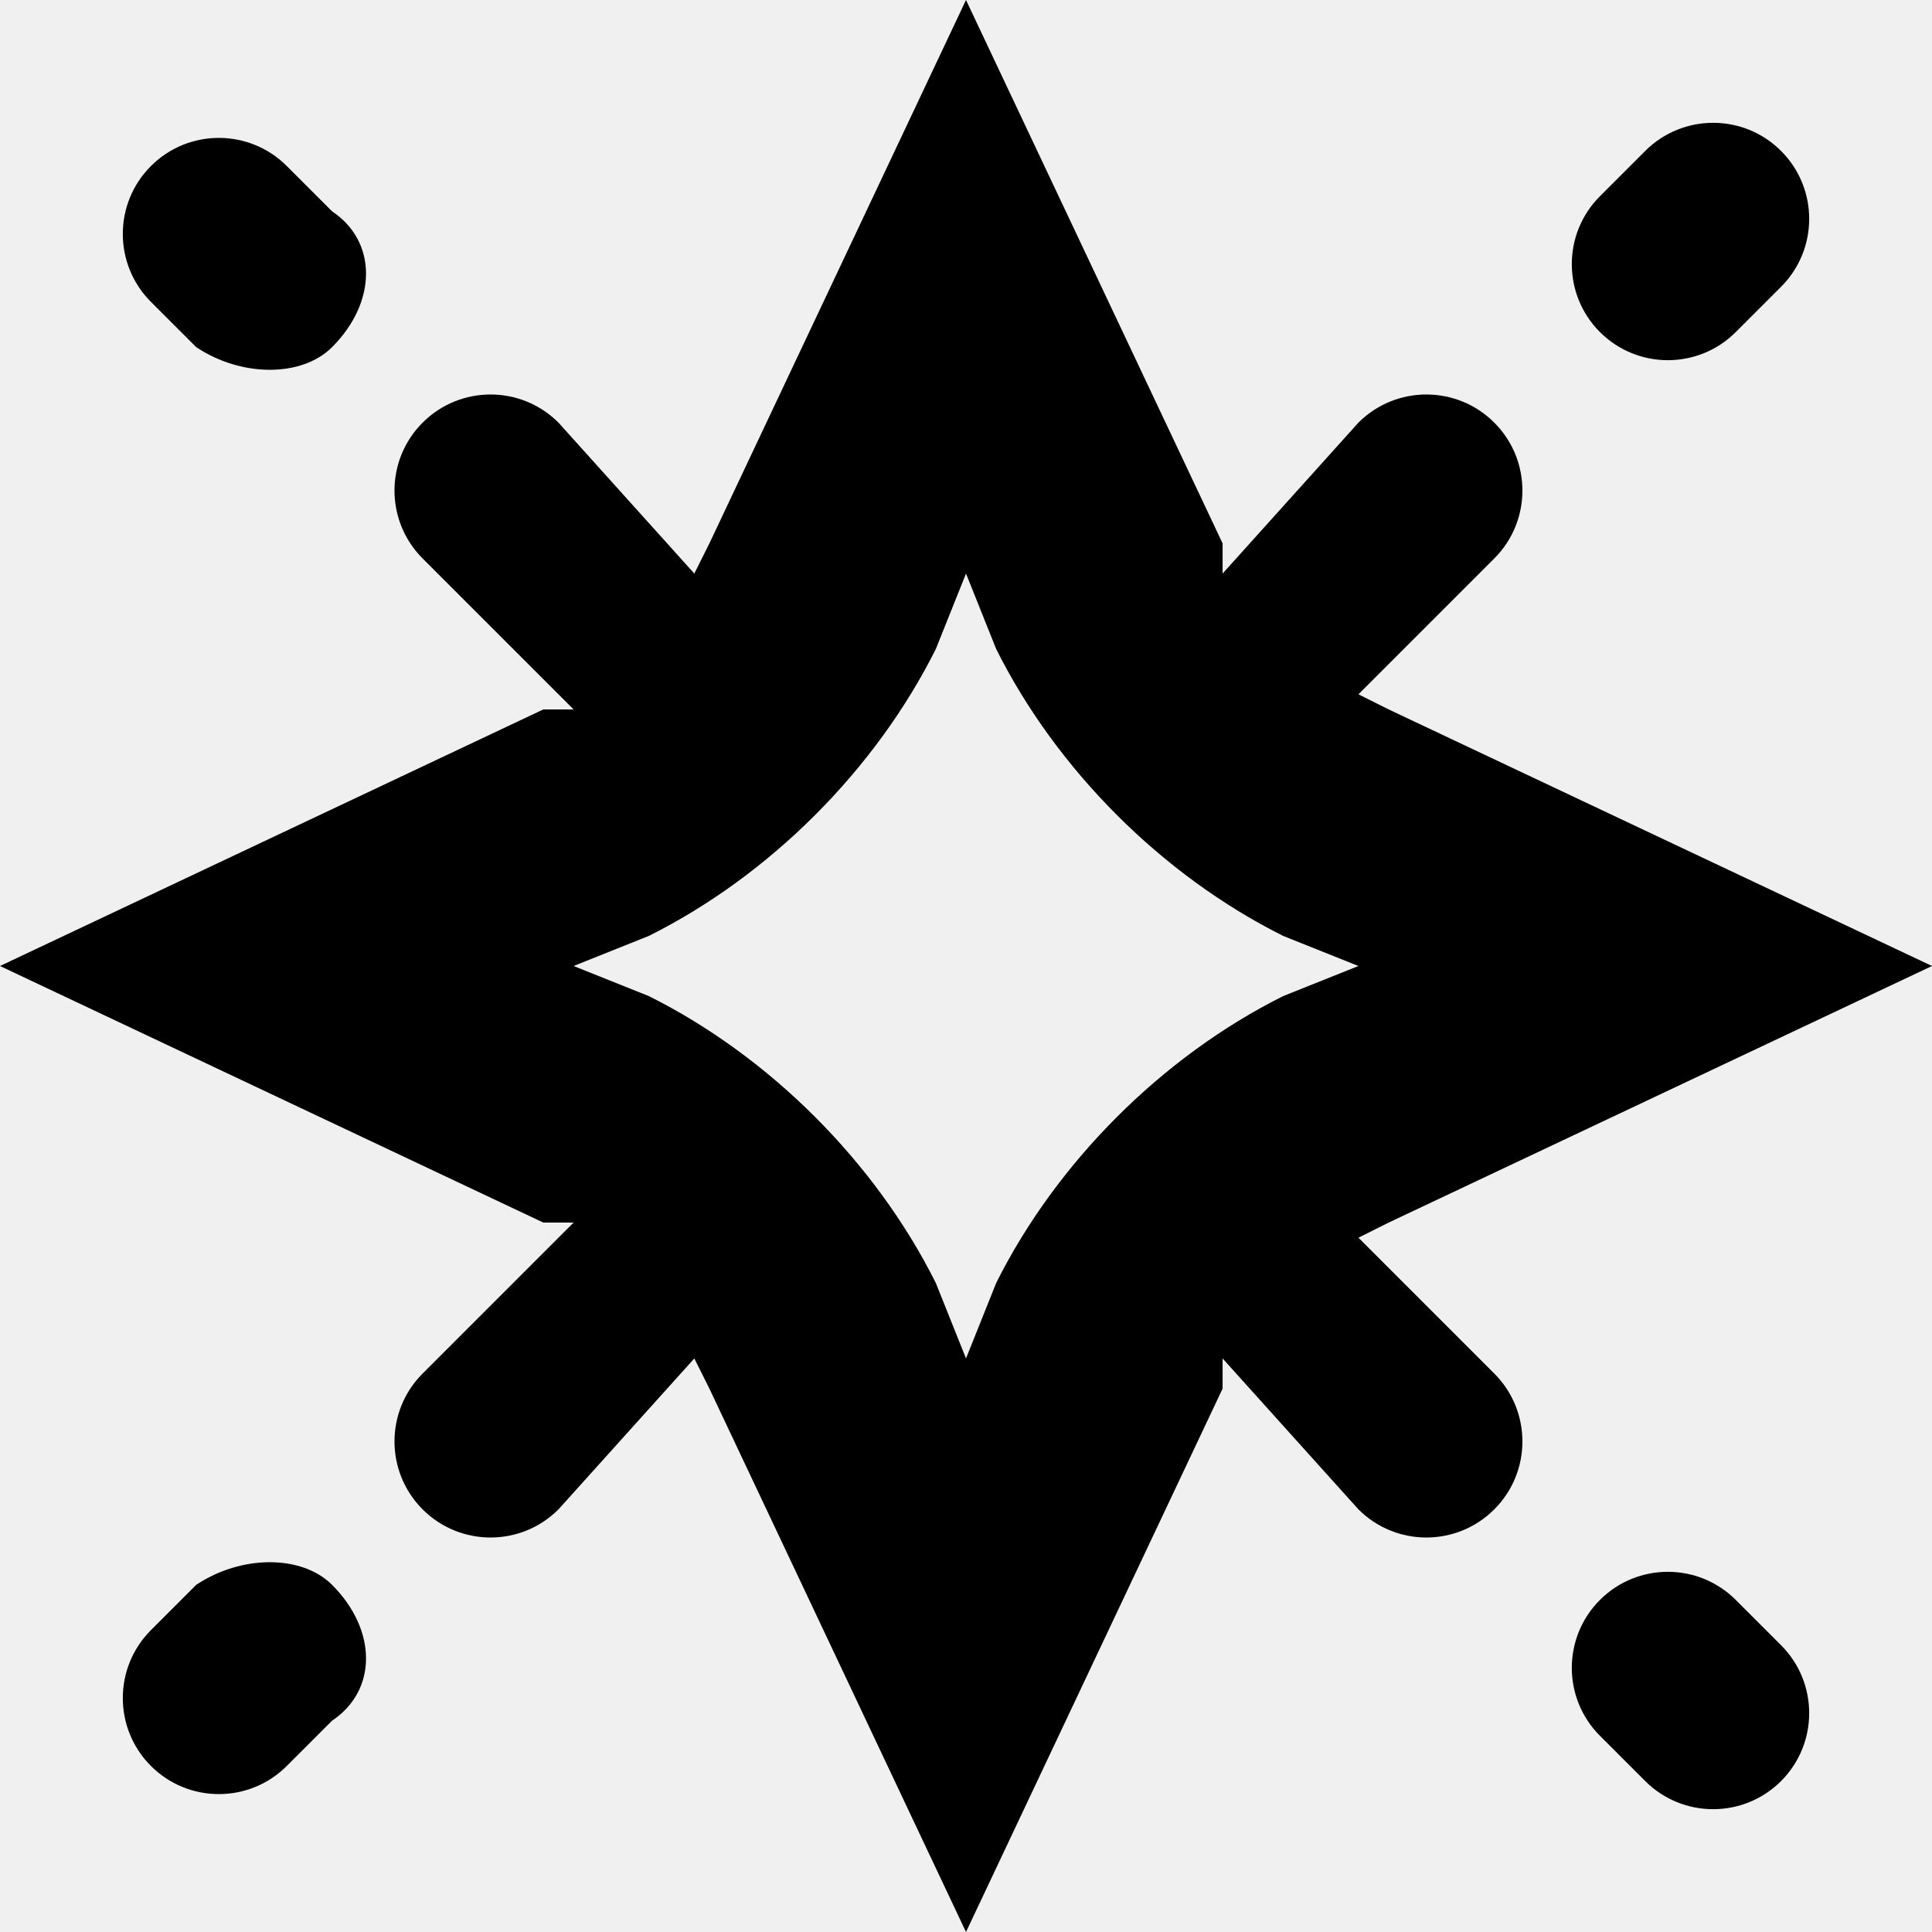
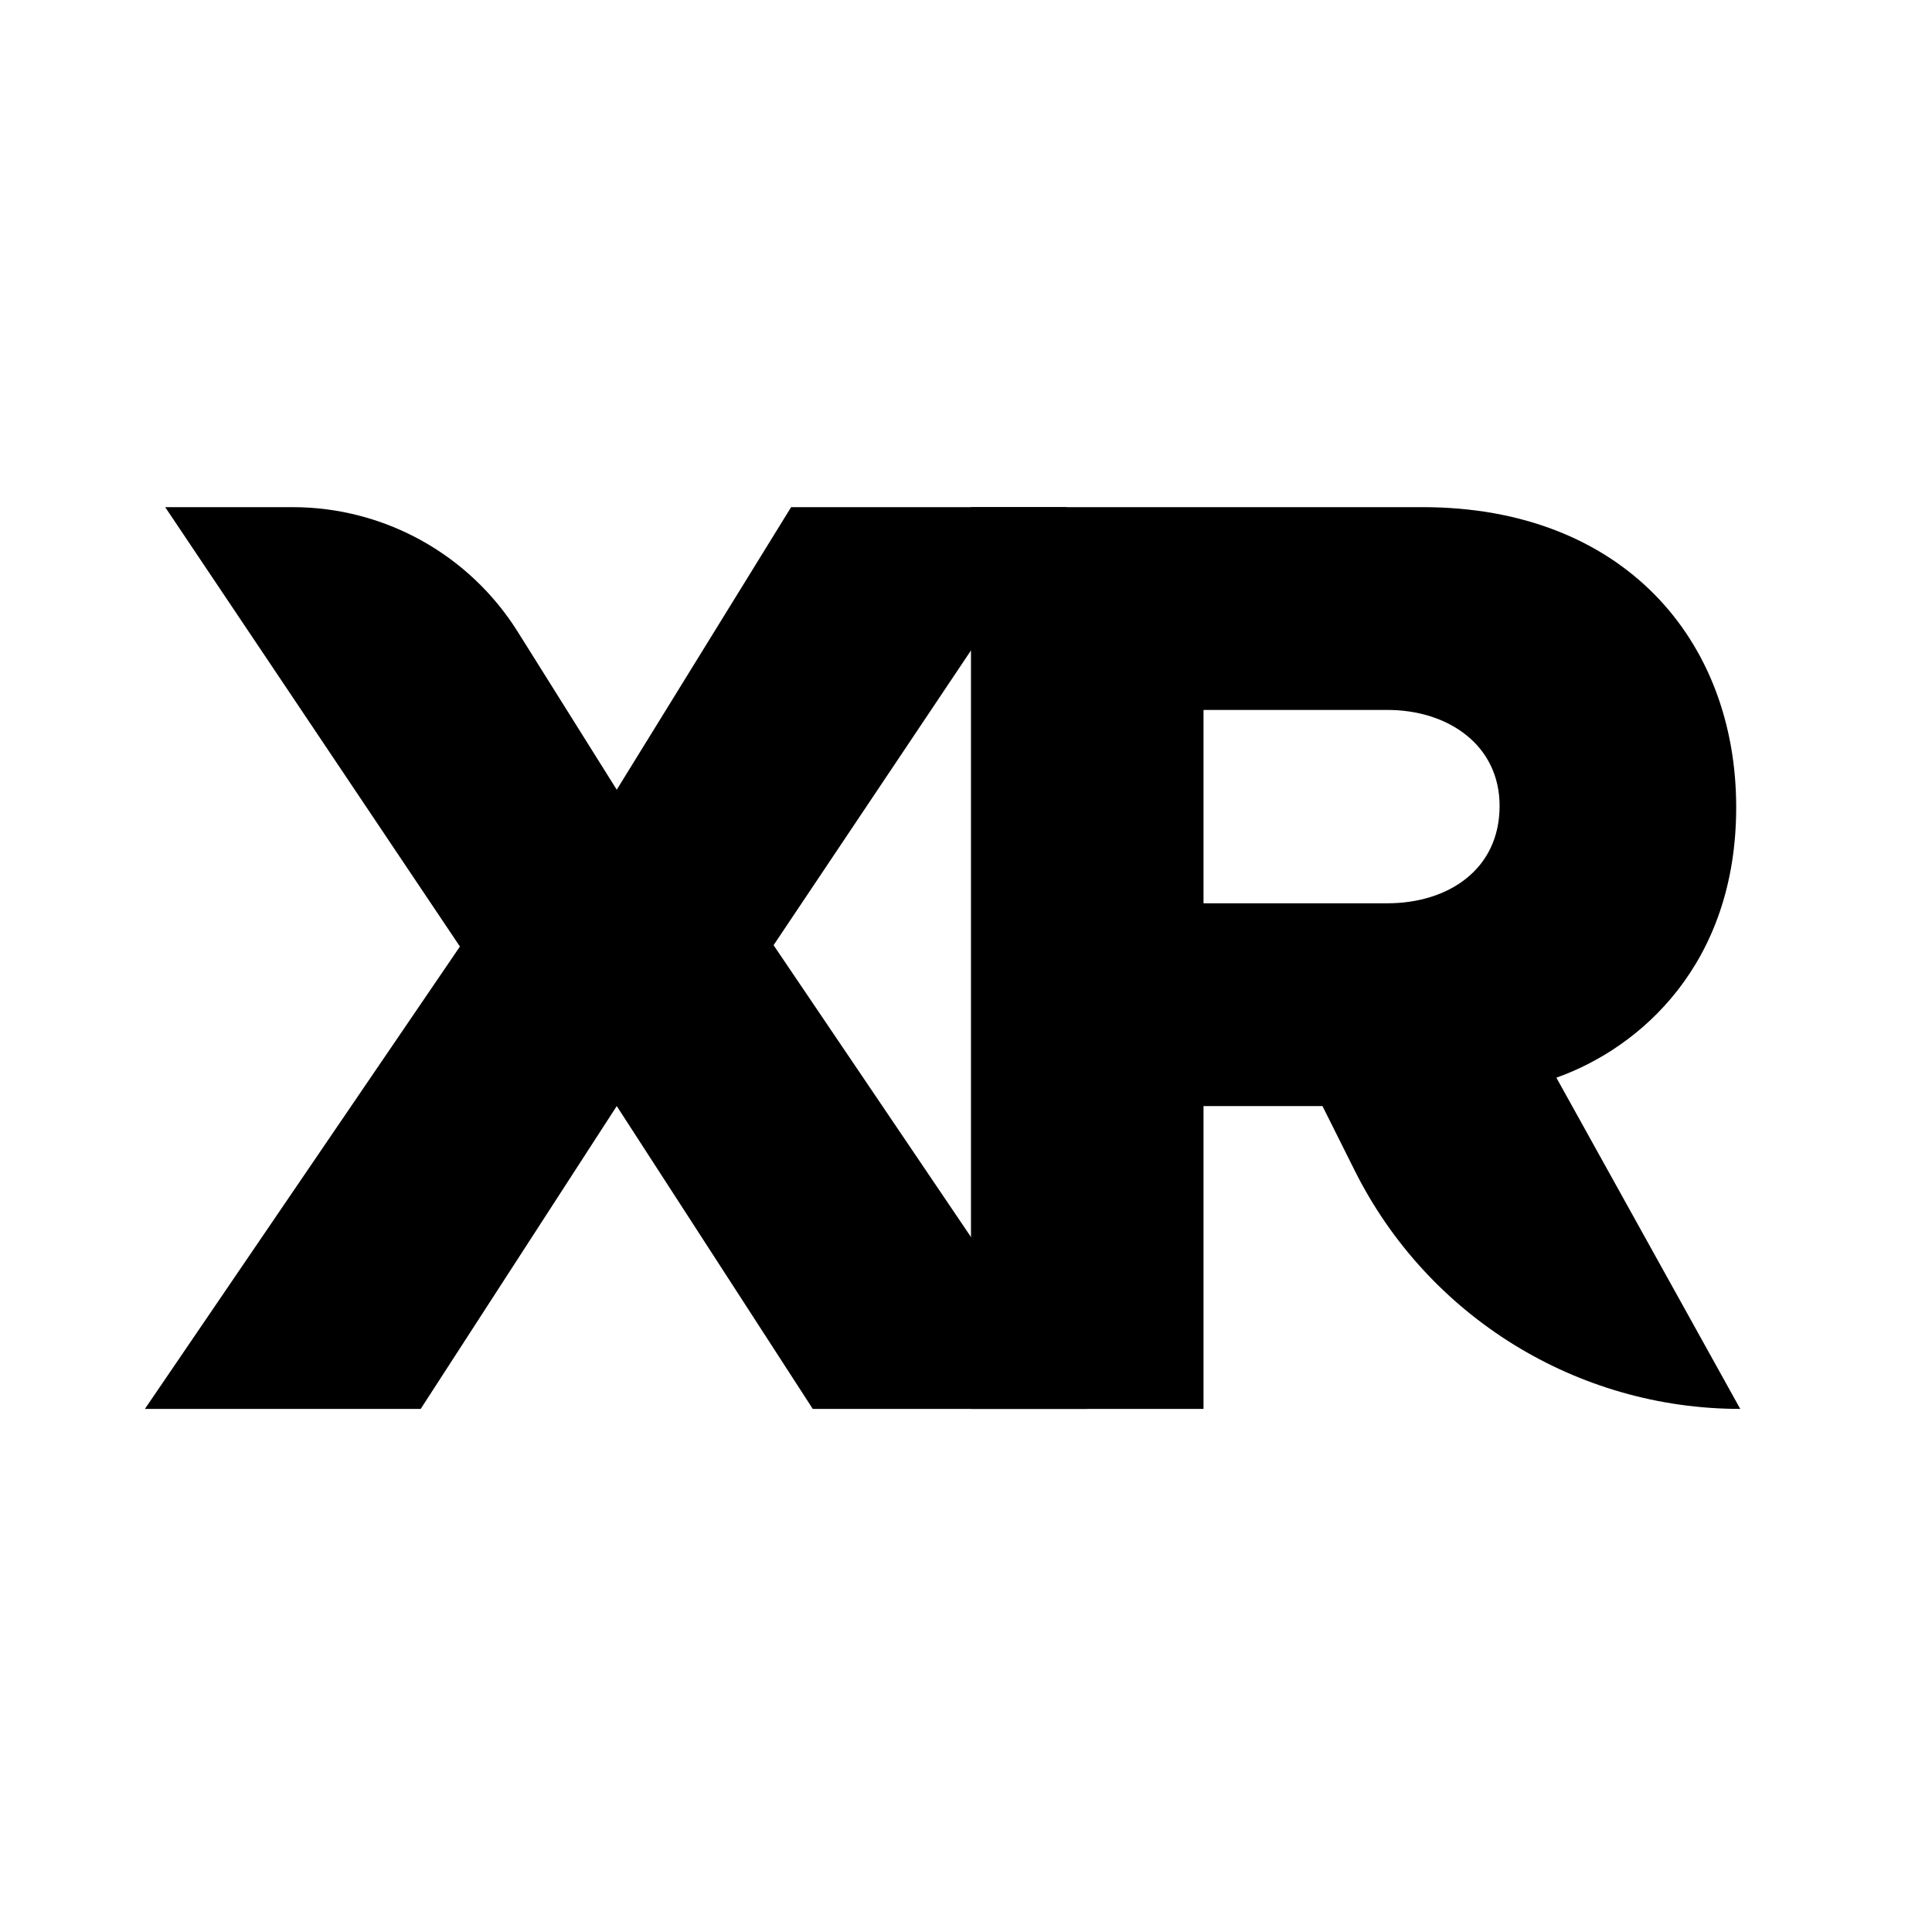
- <svg xmlns="http://www.w3.org/2000/svg" viewBox="0 0 128 128">
-   <path fill-rule="evenodd" d="M81 36 64 0 47 36l-1 2-9-10a6 6 0 0 0-9 9l10 10h-2L0 64l36 17h2L28 91a6 6 0 1 0 9 9l9-10 1 2 17 36 17-36v-2l9 10a6 6 0 1 0 9-9l-9-9 2-1 36-17-36-17-2-1 9-9a6 6 0 1 0-9-9l-9 10v-2Zm-17 2-2 5c-4 8-11 15-19 19l-5 2 5 2c8 4 15 11 19 19l2 5 2-5c4-8 11-15 19-19l5-2-5-2c-8-4-15-11-19-19l-2-5Z" clip-rule="evenodd" />
-   <path d="M118 19a6 6 0 0 0-9-9l-3 3a6 6 0 1 0 9 9l3-3Zm-96 4c-2 2-6 2-9 0l-3-3a6 6 0 1 1 9-9l3 3c3 2 3 6 0 9Zm0 82c-2-2-6-2-9 0l-3 3a6 6 0 1 0 9 9l3-3c3-2 3-6 0-9Zm96 4a6 6 0 0 1-9 9l-3-3a6 6 0 1 1 9-9l3 3Z" />
-   <style>path{fill:#000}@media (prefers-color-scheme:dark){path{fill:#fff}}</style>
+ <svg xmlns="http://www.w3.org/2000/svg" width="80" height="80" viewBox="0 0 80 80" fill="none">
+   <rect width="80" height="80" fill="white" />
+   <path d="M72.06 58.34C65.301 58.34 59.122 54.521 56.099 48.476L54.761 45.8H49.835V58.34H40.206V21H58.904C67.189 21 71.892 26.486 71.892 33.428C71.892 39.922 67.917 43.393 64.446 44.624L72.06 58.34ZM57.449 37.403C59.968 37.403 62.095 36.003 62.095 33.372C62.095 30.853 59.968 29.397 57.449 29.397H49.835V37.403H57.449Z" fill="black" />
+   <path d="M45.02 58.34H33.655L25.538 45.8L17.42 58.34H6L19.044 39.194L6.84 21H12.117C15.904 21 19.425 22.949 21.437 26.158L25.538 32.7L32.759 21H44.18L32.032 39.138L45.02 58.34Z" fill="black" />
</svg>
